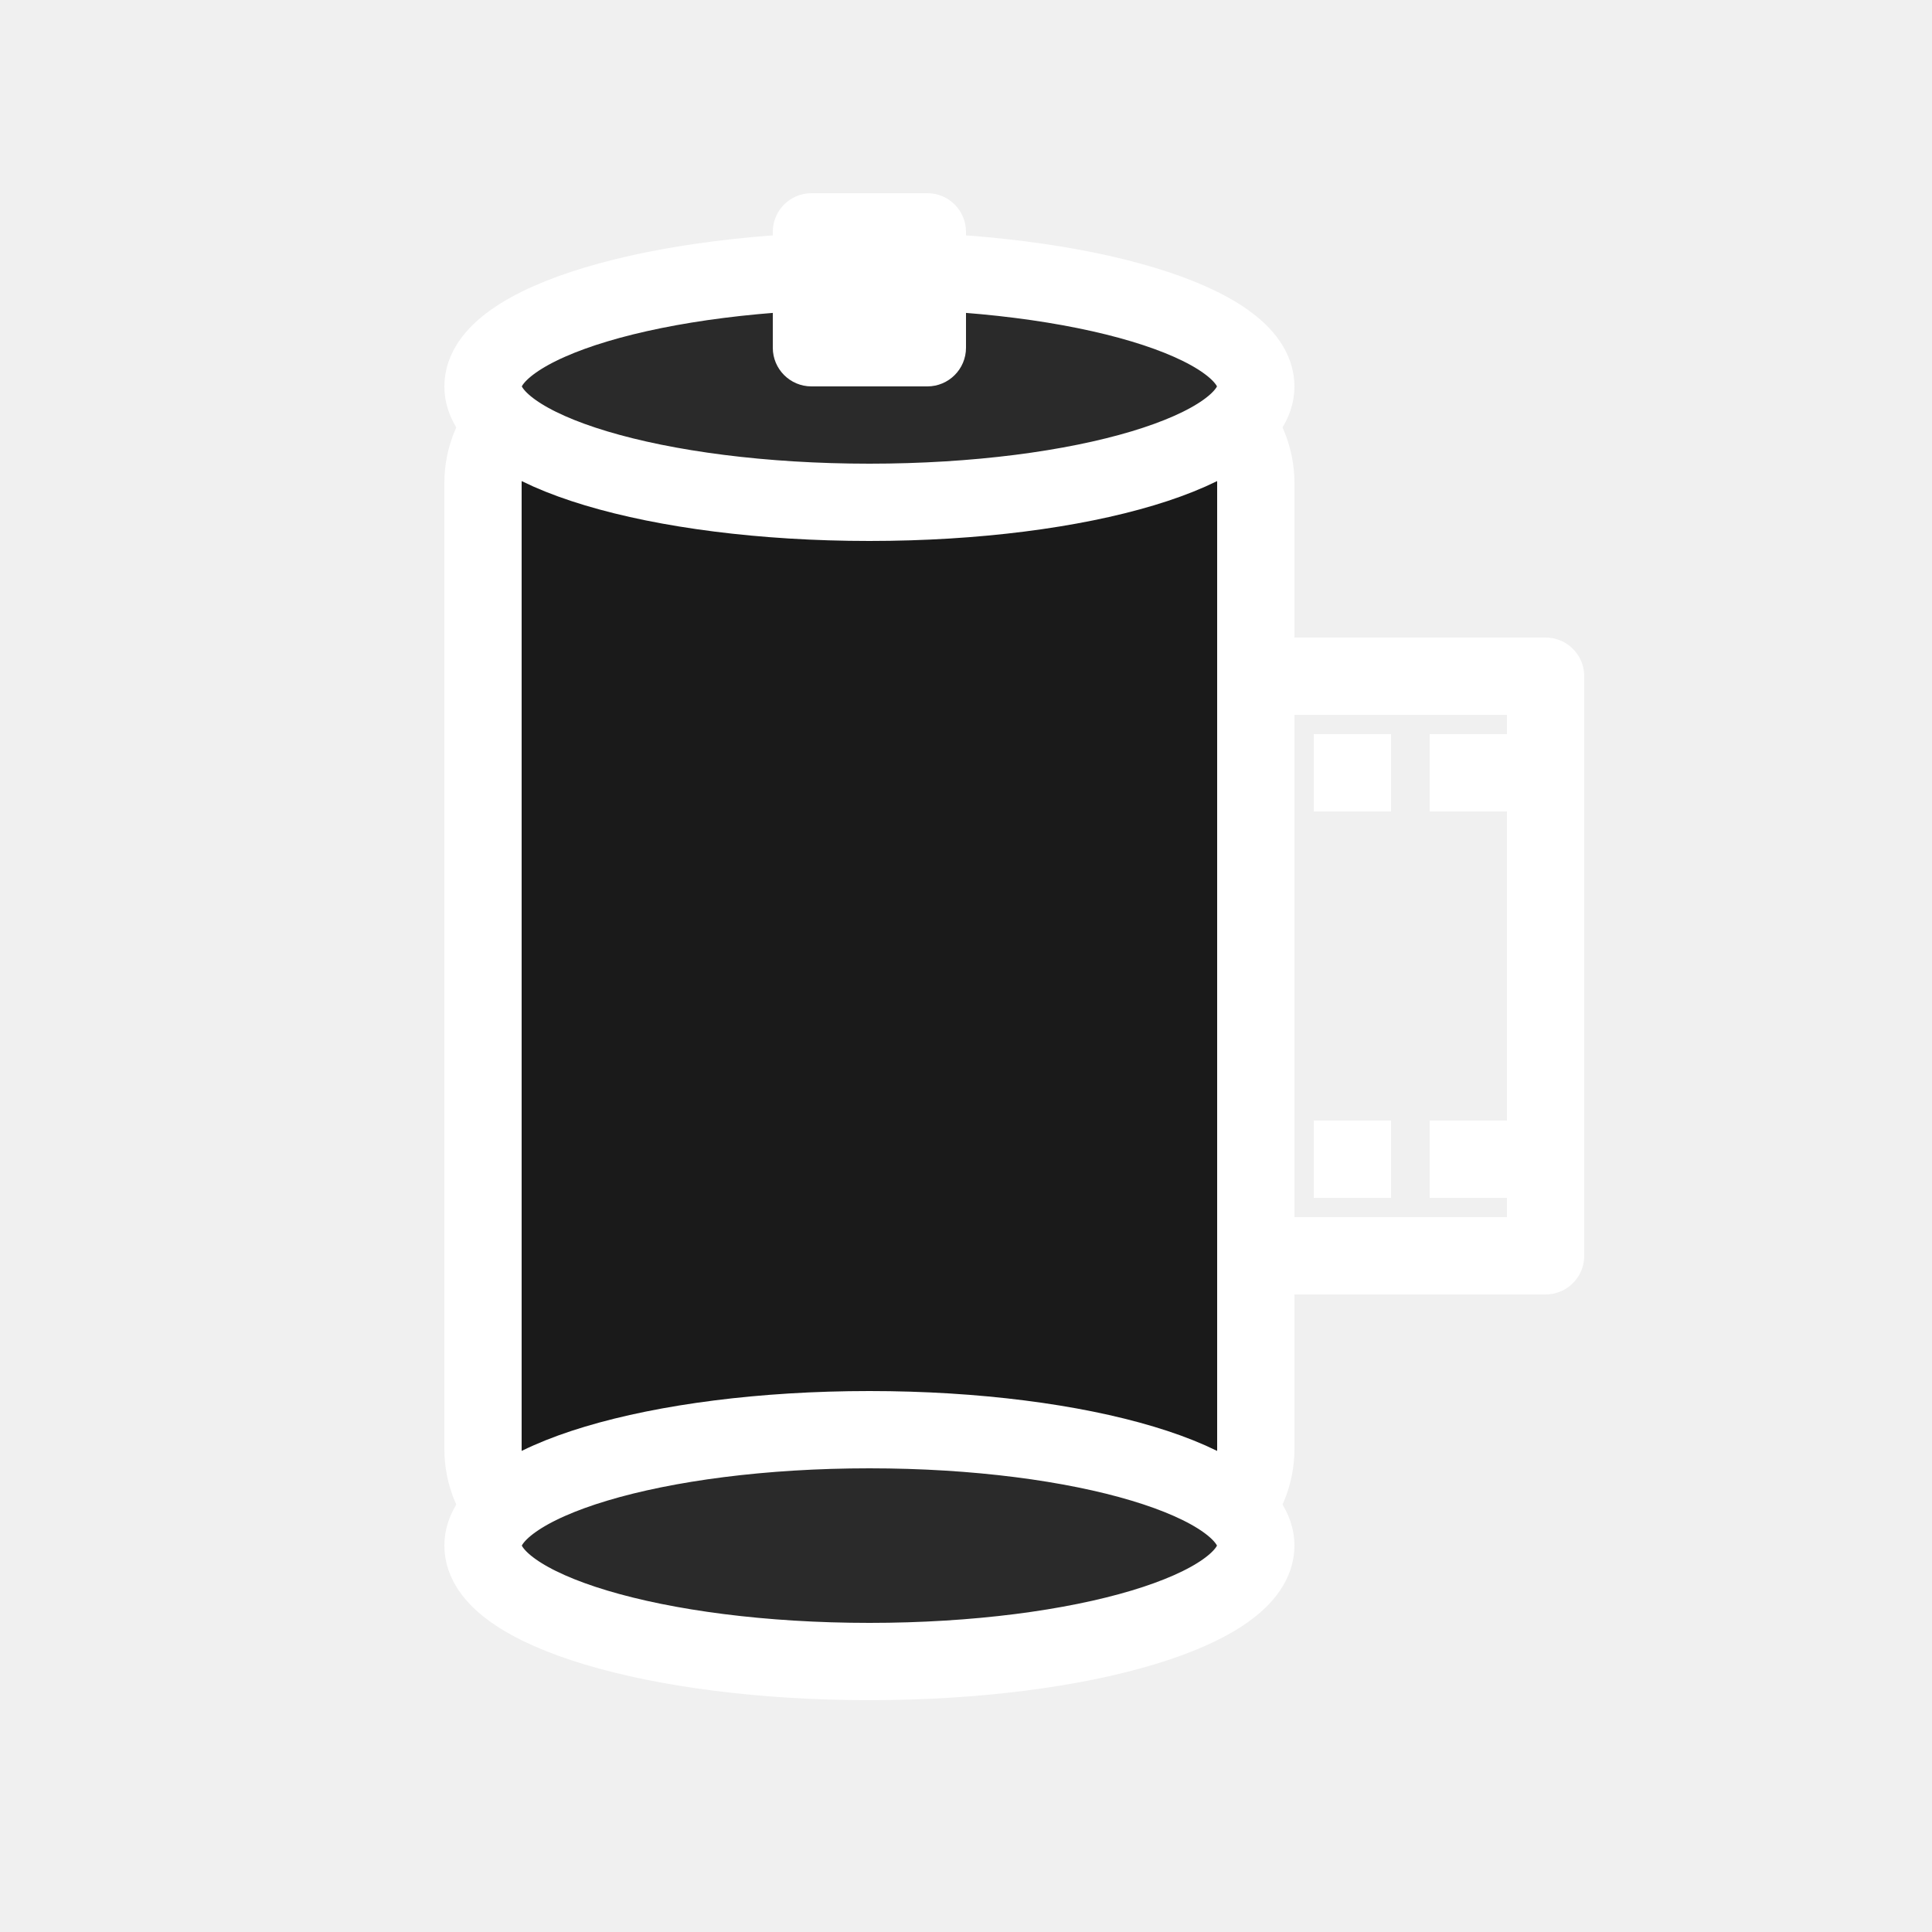
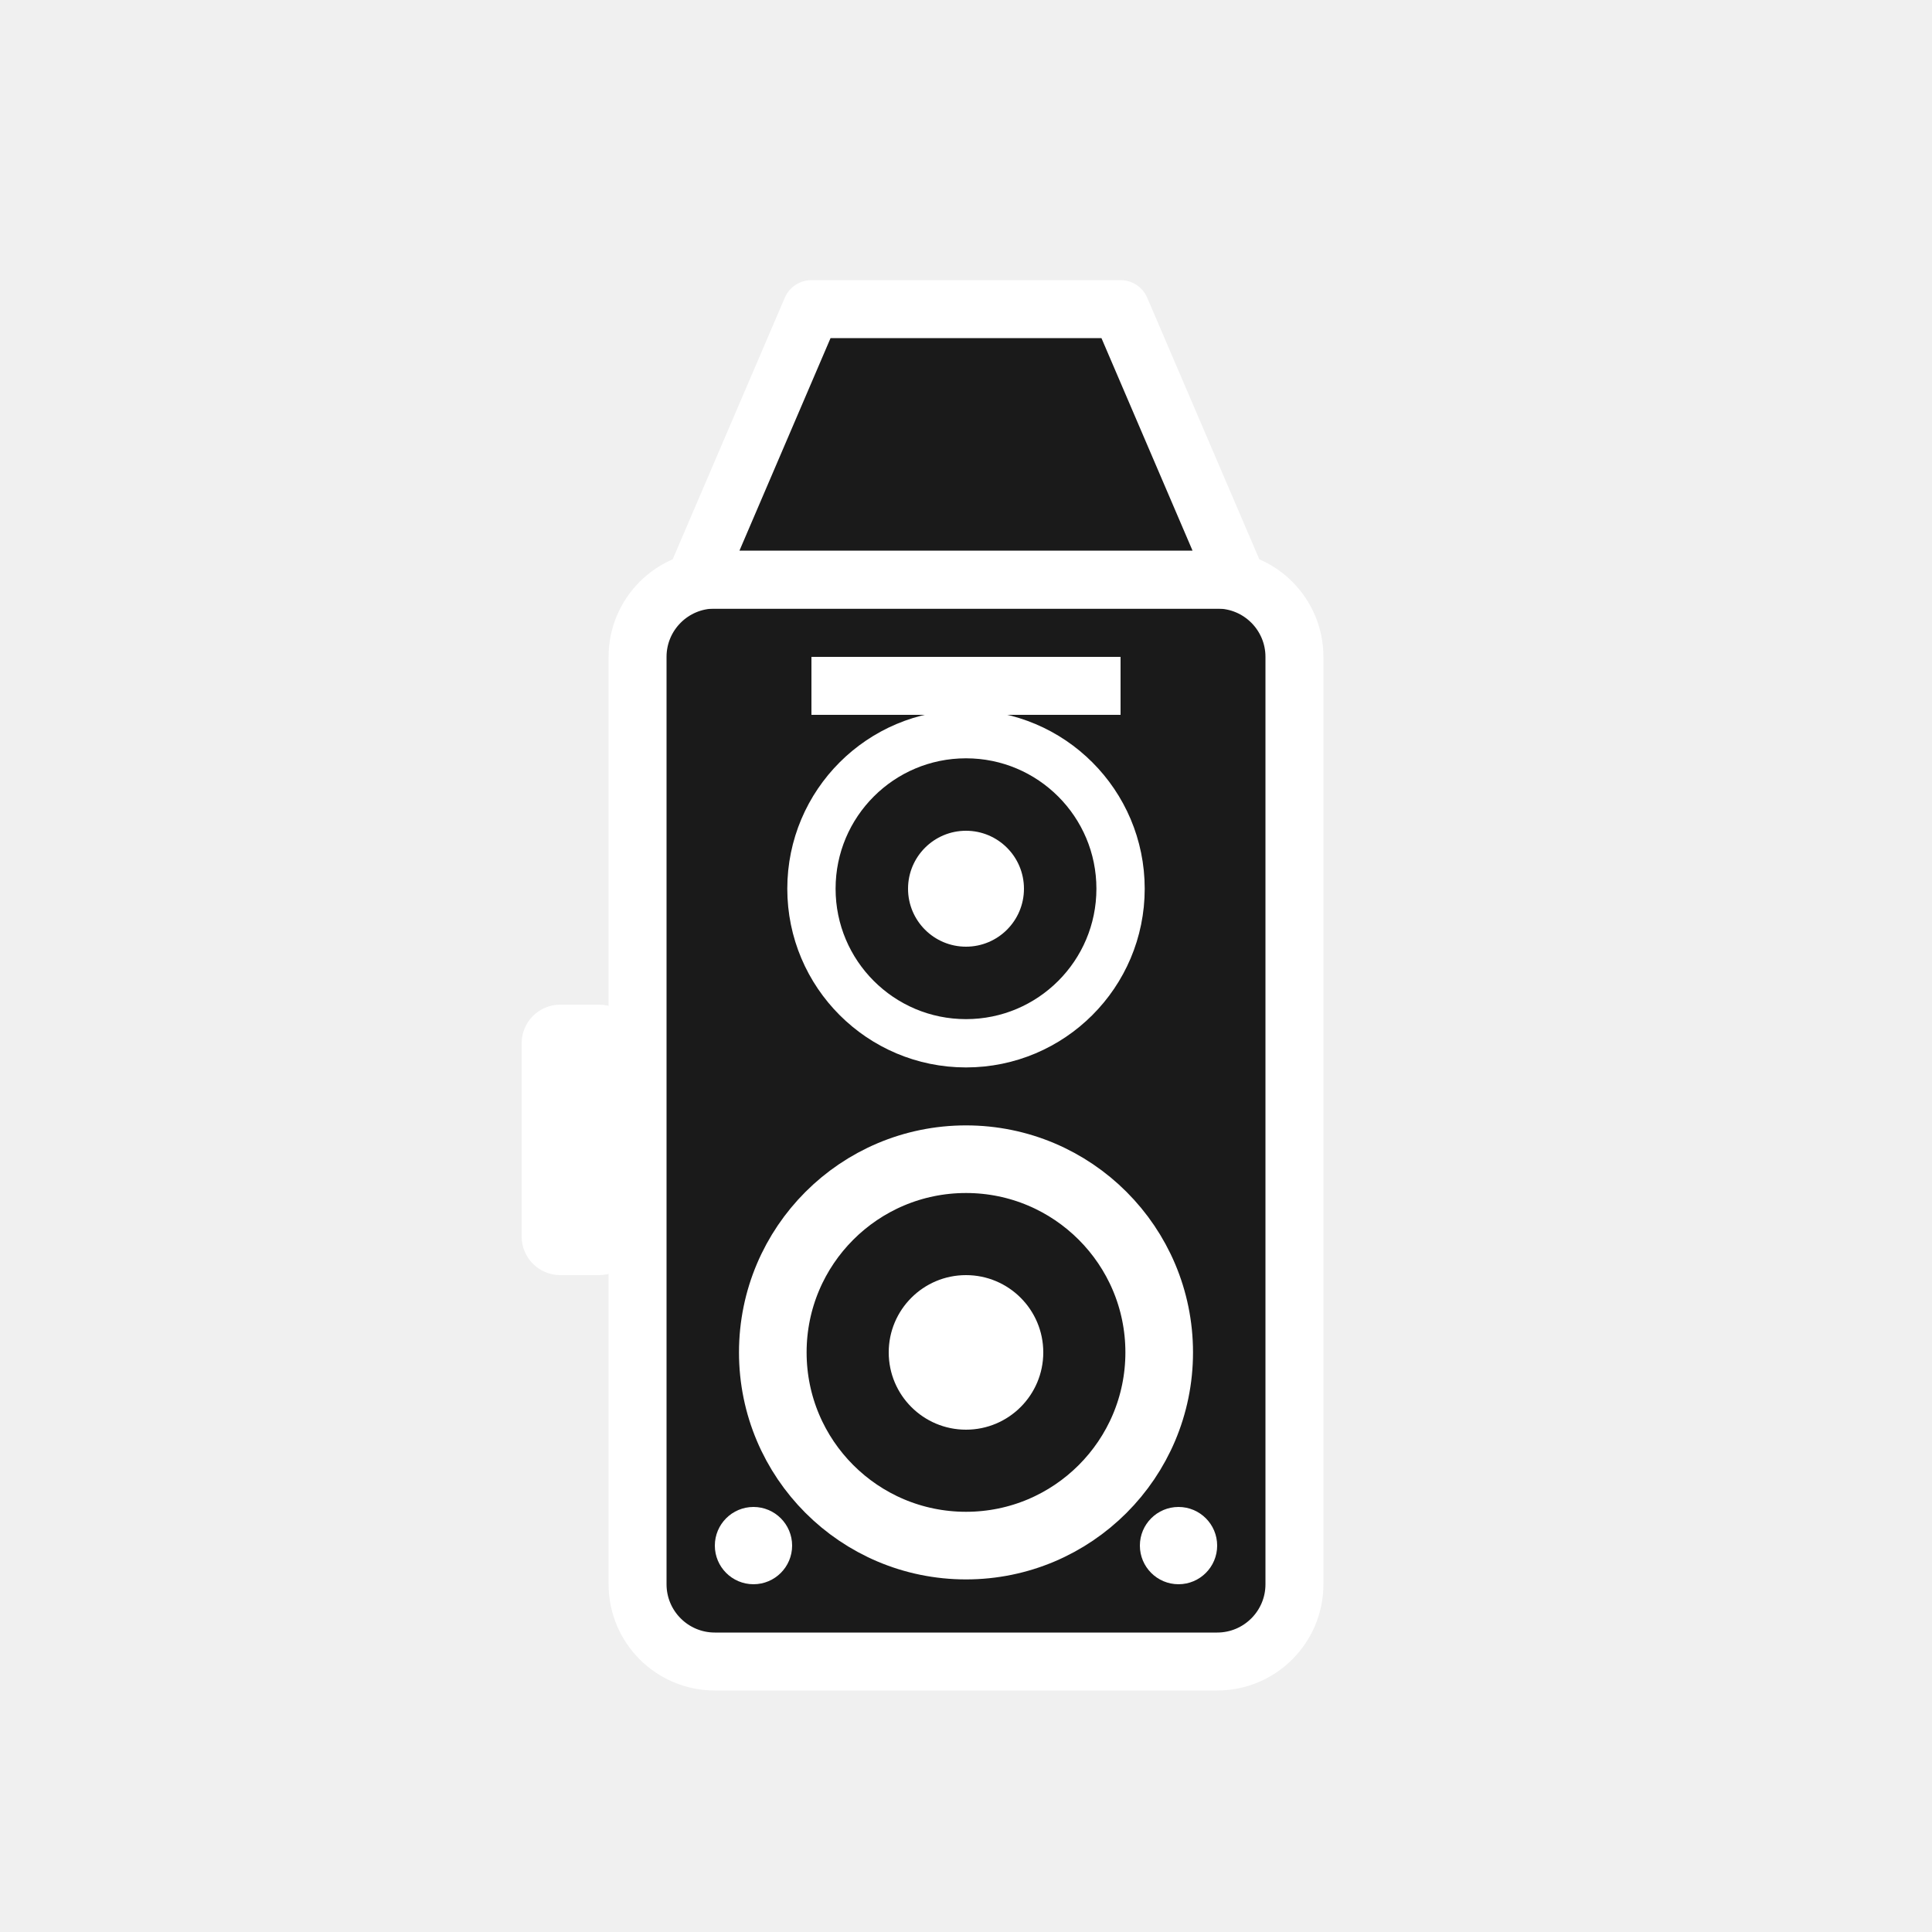
<svg xmlns="http://www.w3.org/2000/svg" viewBox="0 0 100 100" fill="none">
-   <rect x="25" y="20" width="40" height="60" rx="5" fill="#1A1A1A" stroke="#FFFFFF" stroke-width="4" />
-   <ellipse cx="45" cy="20" rx="20" ry="6" fill="#2A2A2A" stroke="#FFFFFF" stroke-width="4" />
-   <ellipse cx="45" cy="80" rx="20" ry="6" fill="#2A2A2A" stroke="#FFFFFF" stroke-width="4" />
-   <rect x="40" y="10" width="10" height="10" rx="2" fill="#FFFFFF" />
-   <path d="M65 35h15v30h-15" fill="none" stroke="#FFFFFF" stroke-width="4" stroke-linejoin="round" />
-   <rect x="68" y="38" width="4" height="4" fill="#FFFFFF" />
-   <rect x="74" y="38" width="4" height="4" fill="#FFFFFF" />
-   <rect x="68" y="58" width="4" height="4" fill="#FFFFFF" />
-   <rect x="74" y="58" width="4" height="4" fill="#FFFFFF" />
+   <rect x="33" y="30" width="34" height="56" rx="4" fill="#1A1A1A" stroke="#FFFFFF" stroke-width="3" />
+   <path d="M36 30 L42 16 L58 16 L64 30 Z" fill="#1A1A1A" stroke="#FFFFFF" stroke-width="3" stroke-linejoin="round" />
+   <circle cx="50" cy="46" r="8" fill="none" stroke="#FFFFFF" stroke-width="2.5" />
+   <circle cx="50" cy="46" r="3" fill="#FFFFFF" />
+   <circle cx="50" cy="70" r="10" fill="none" stroke="#FFFFFF" stroke-width="3.5" />
+   <circle cx="50" cy="70" r="4" fill="#FFFFFF" />
+   <rect x="42" y="34" width="16" height="3" fill="#FFFFFF" />
+   <rect x="27" y="52" width="6" height="14" rx="2" fill="#FFFFFF" />
+   <circle cx="39" cy="80" r="2" fill="#FFFFFF" />
+   <circle cx="61" cy="80" r="2" fill="#FFFFFF" />
</svg>
